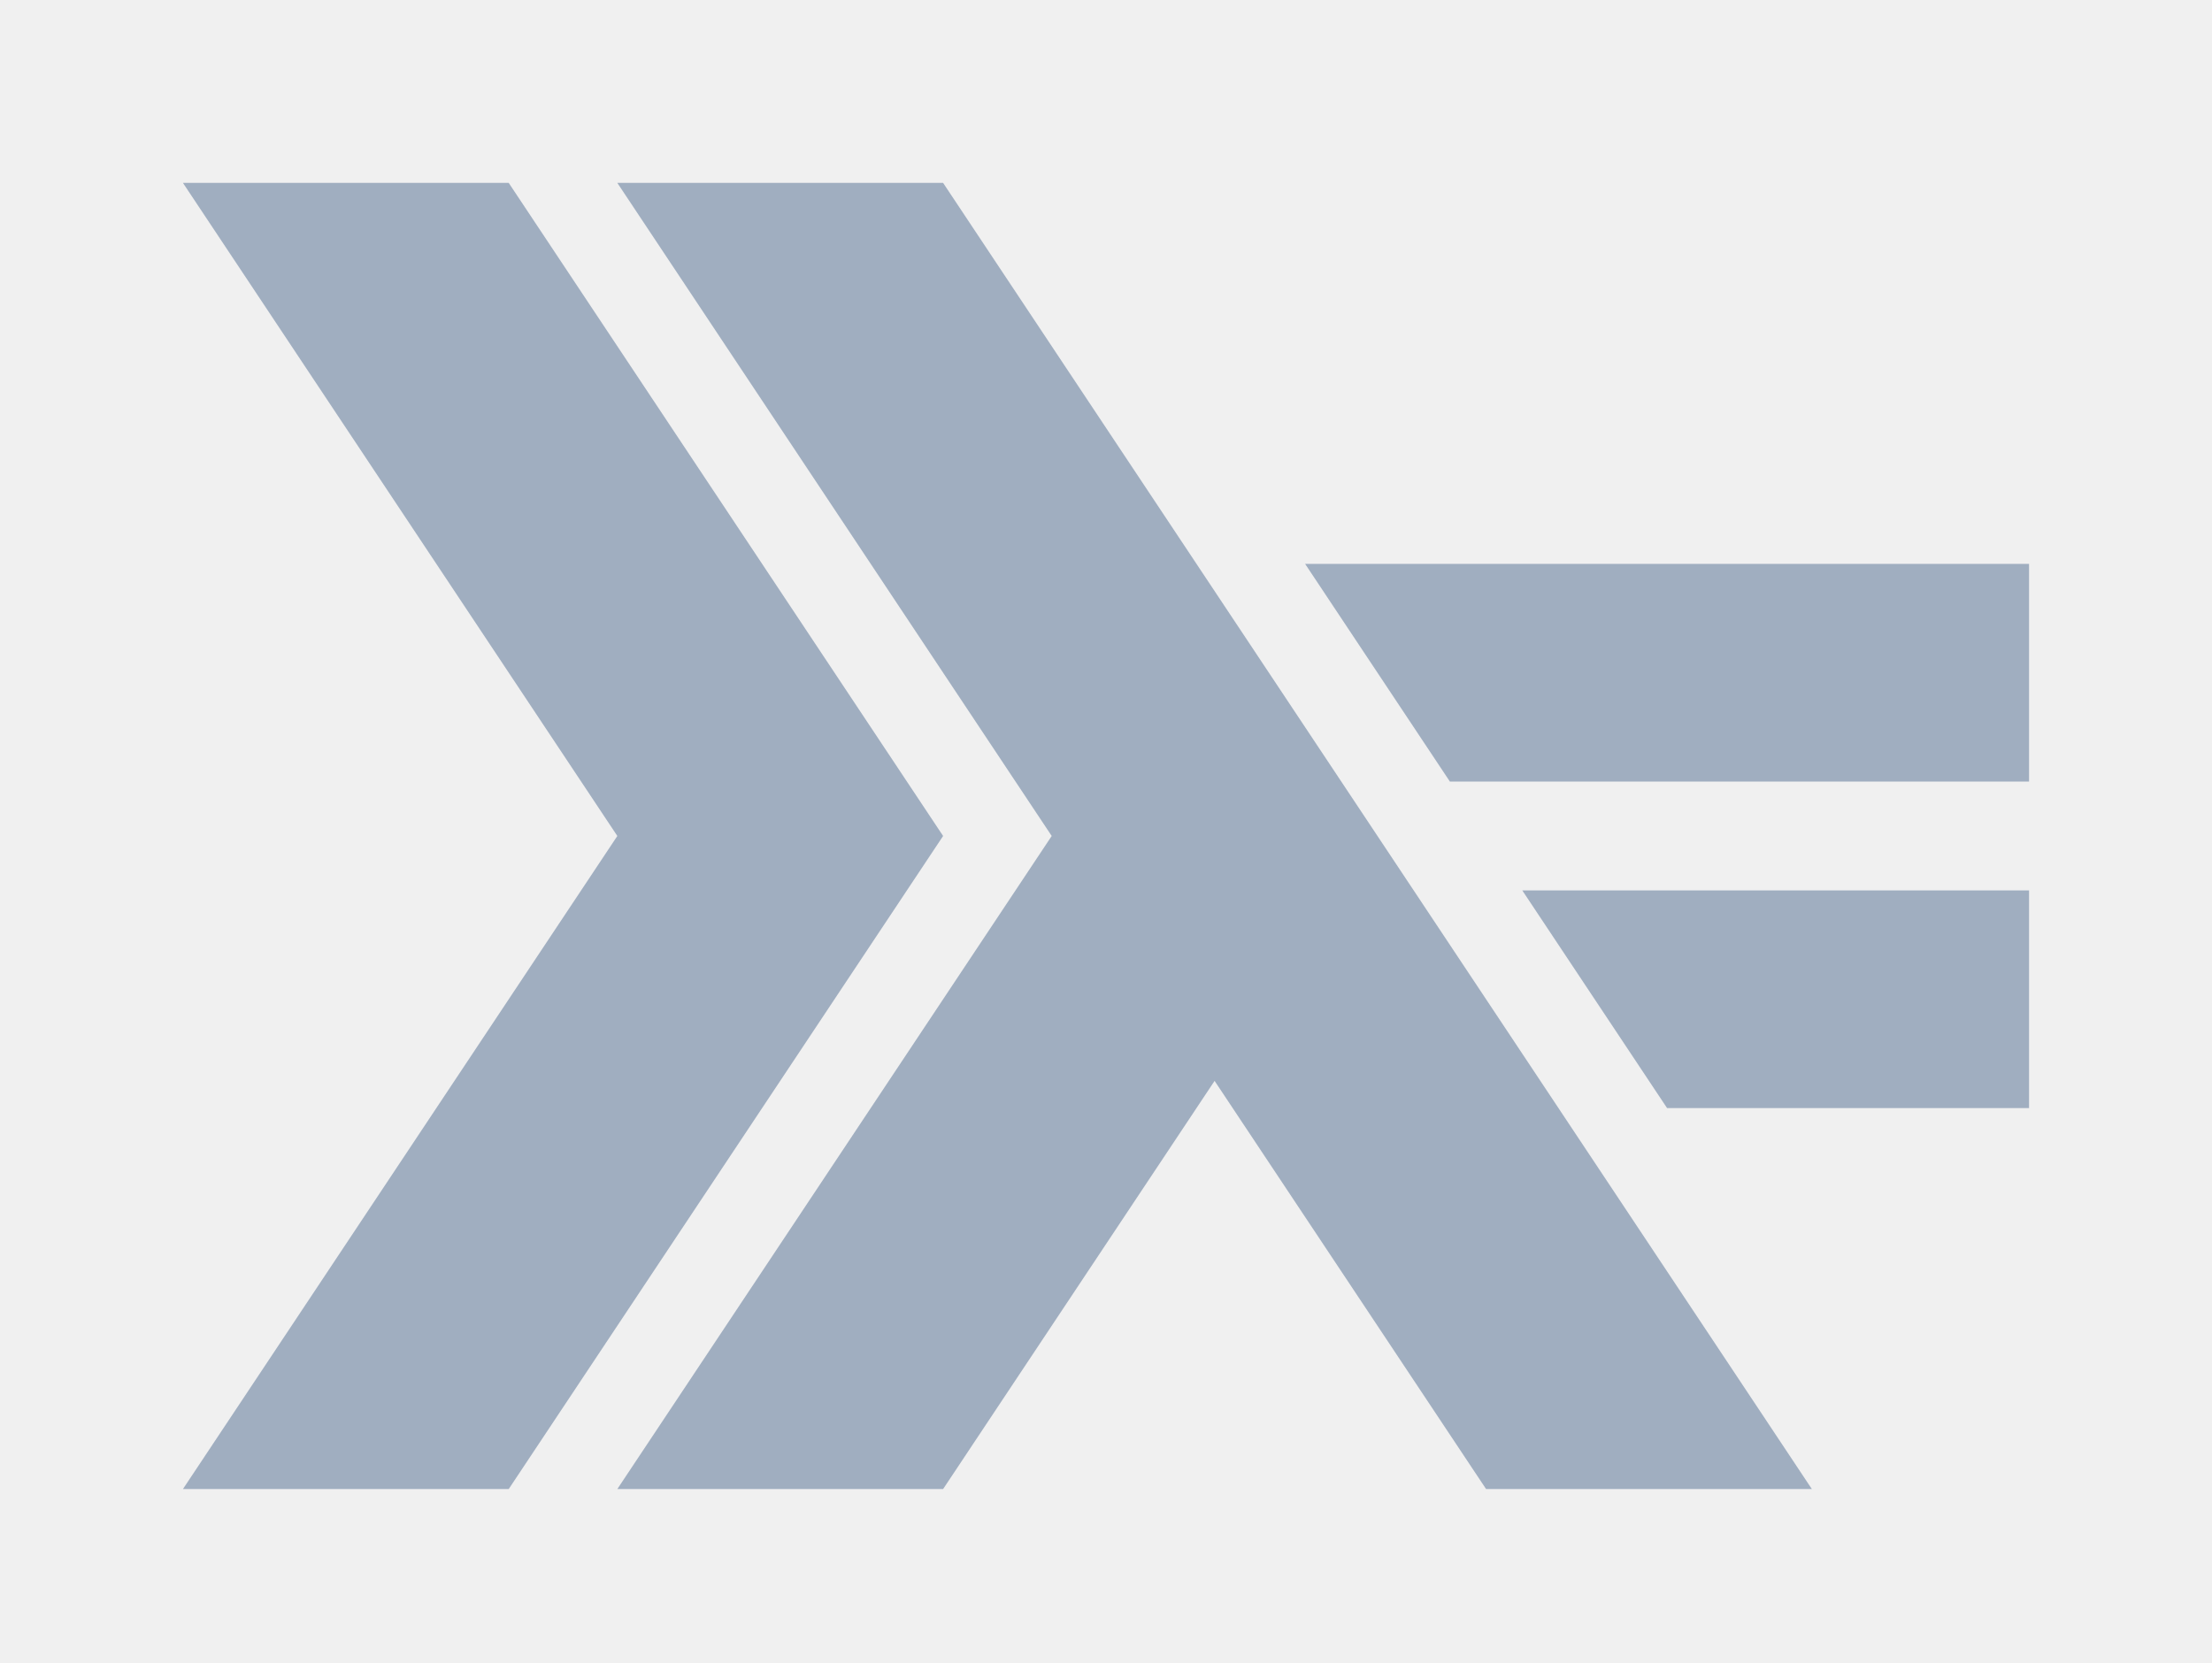
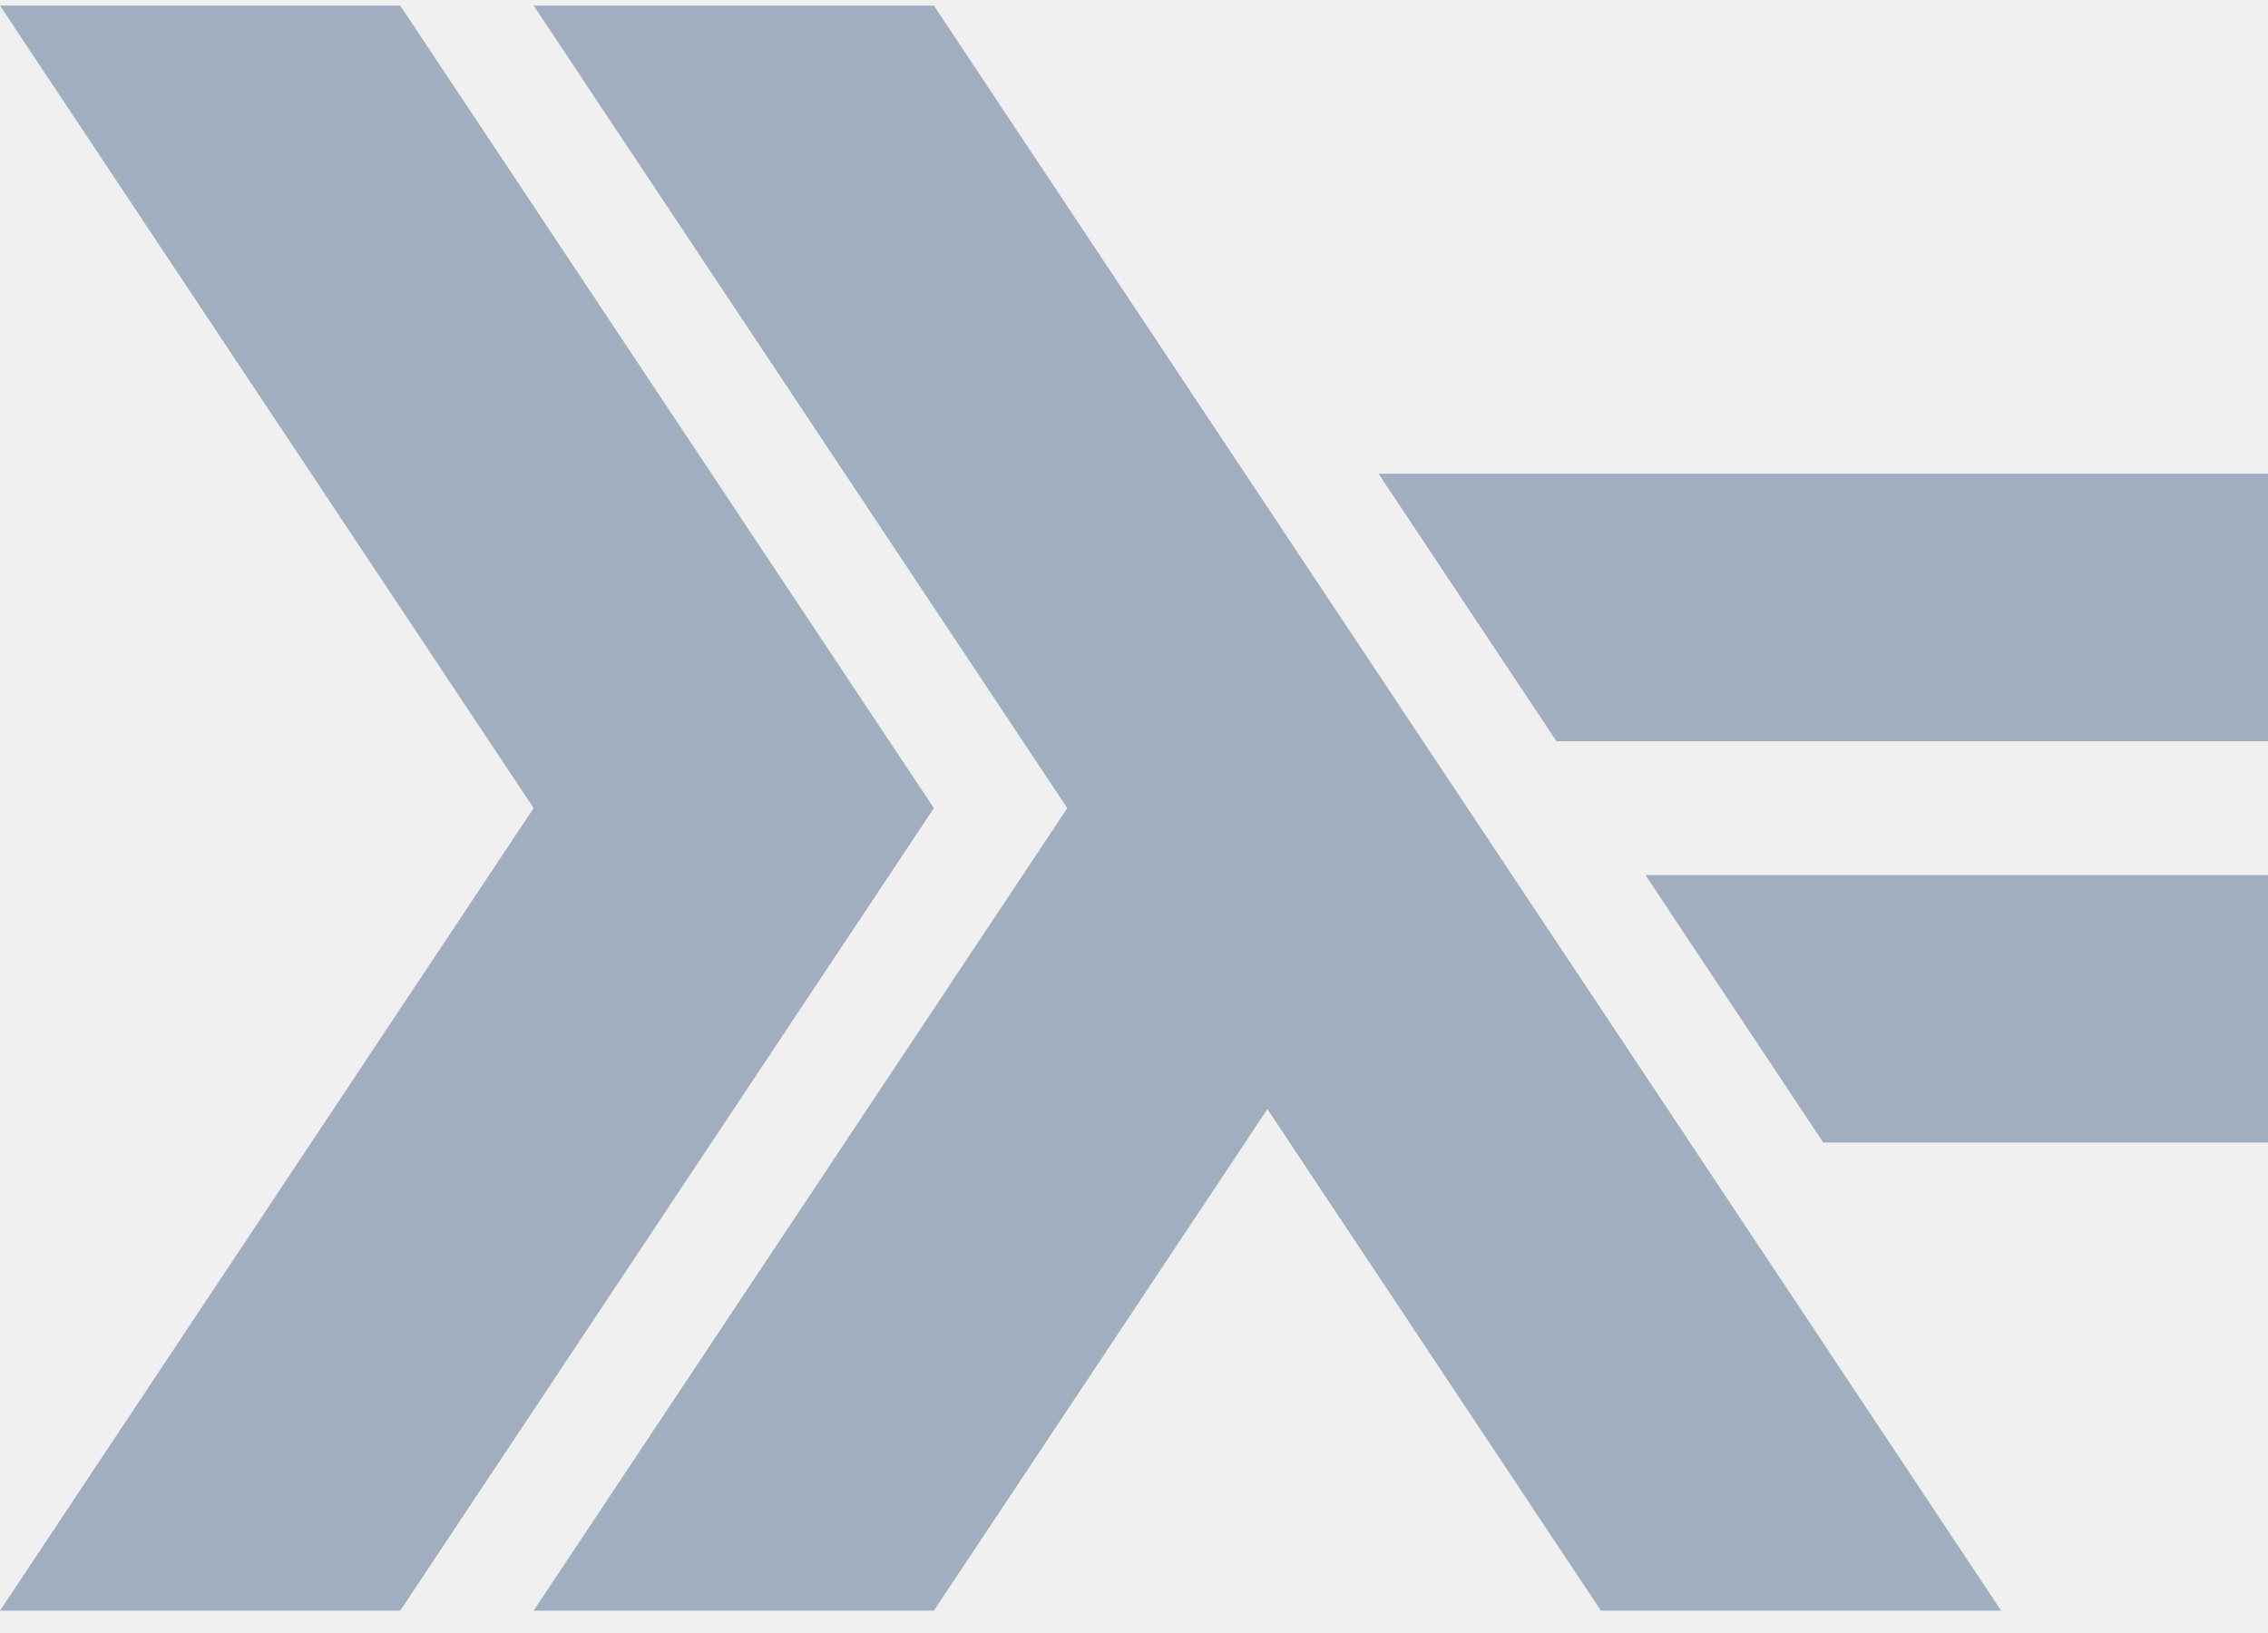
- <svg xmlns="http://www.w3.org/2000/svg" width="133" height="100" viewBox="0 0 133 100" fill="none">
-   <g clip-path="url(#clip0)">
-     <path d="M11 89.554L37.118 50.277L11 11H30.588L56.706 50.277L30.588 89.554" fill="#A0AEC0" />
-     <path d="M100.235 66.642L91.529 53.55H122V66.642" fill="#A0AEC0" />
-     <path d="M87.176 47.004L78.471 33.912H122V47.004" fill="#A0AEC0" />
-     <path d="M37.118 89.554L63.235 50.277L37.118 11H56.706L108.941 89.554H89.353L73.029 65.006L56.706 89.554" fill="#A0AEC0" />
-   </g>
-   <defs>
-     <clipPath id="clip0">
-       <rect width="111" height="78.554" fill="white" transform="translate(11 11)" />
-     </clipPath>
-   </defs>
+ <svg xmlns="http://www.w3.org/2000/svg" width="100" height="72" viewBox="0 0 100 72" fill="none">
+   <path d="M0 71.015L23.529 35.631L0 0.246H17.647L41.176 35.631L17.647 71.015" fill="#A0AEC0" />
+   <path d="M80.392 50.374L72.549 38.58H100V50.374" fill="#A0AEC0" />
+   <path d="M68.627 32.682L60.784 20.887H100V32.682" fill="#A0AEC0" />
+   <path d="M23.529 71.015L47.059 35.631L23.529 0.246H41.176L88.235 71.015H70.588L55.882 48.9L41.176 71.015" fill="#A0AEC0" />
</svg>
